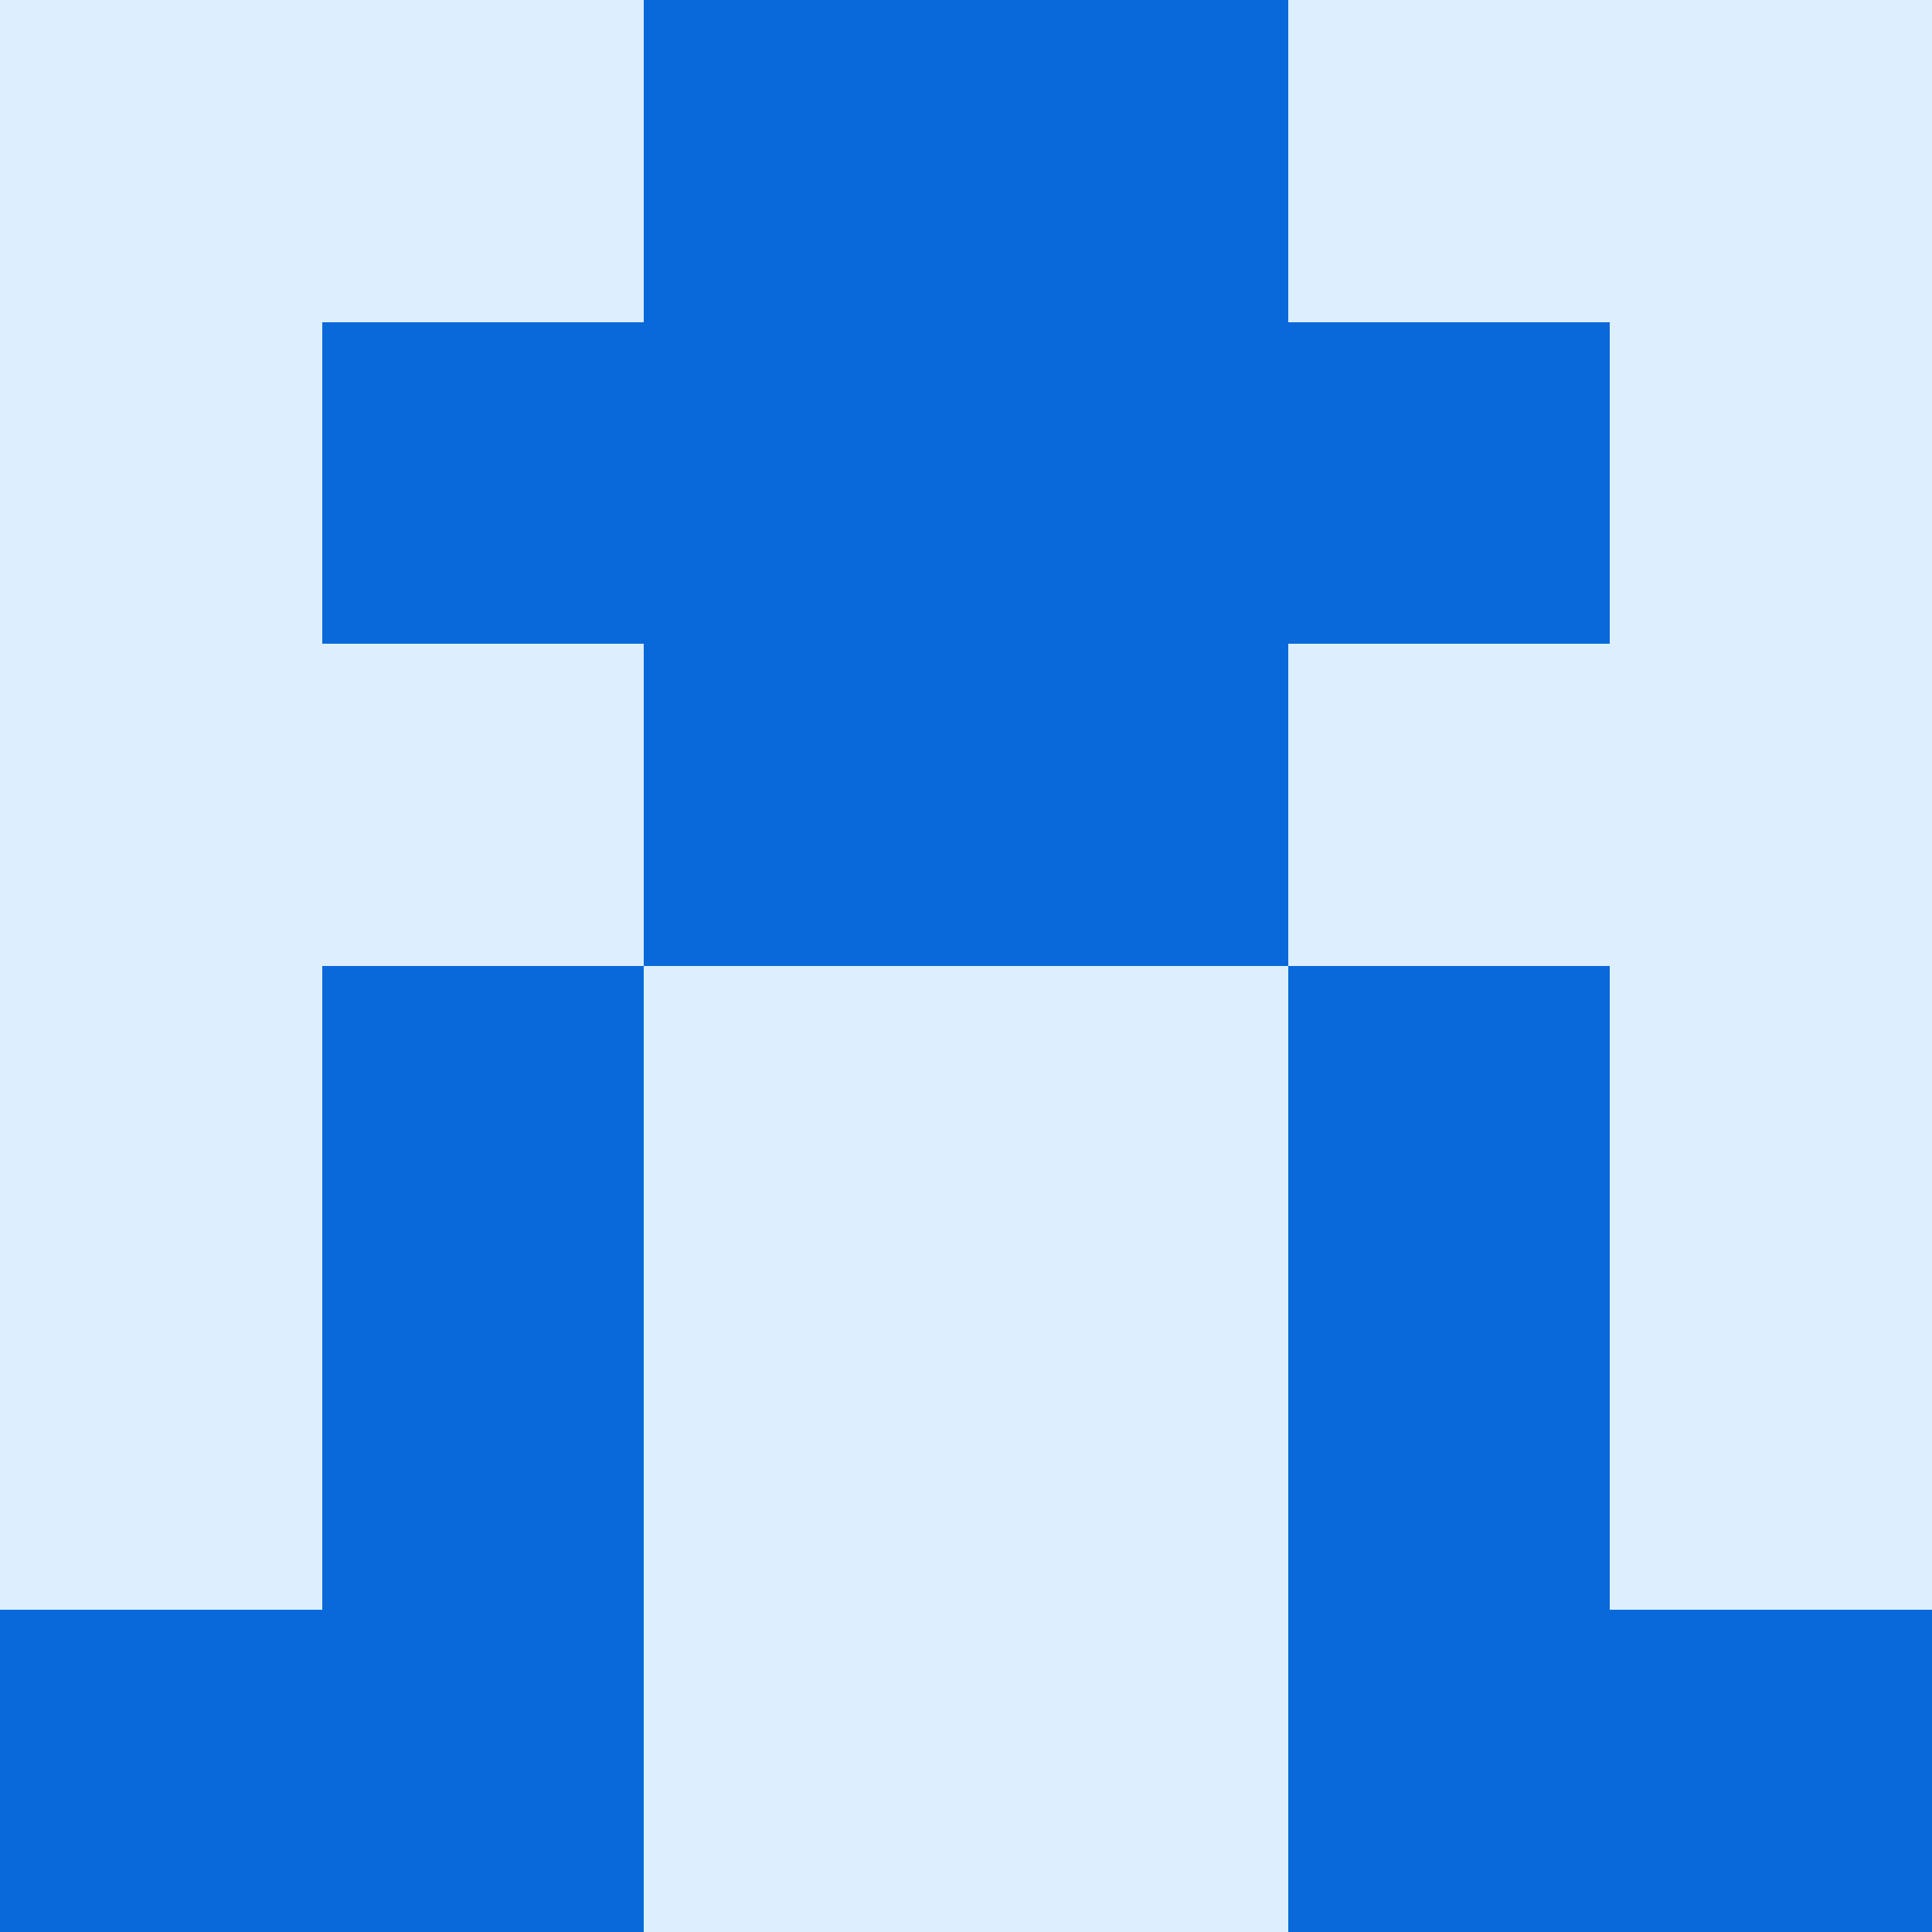
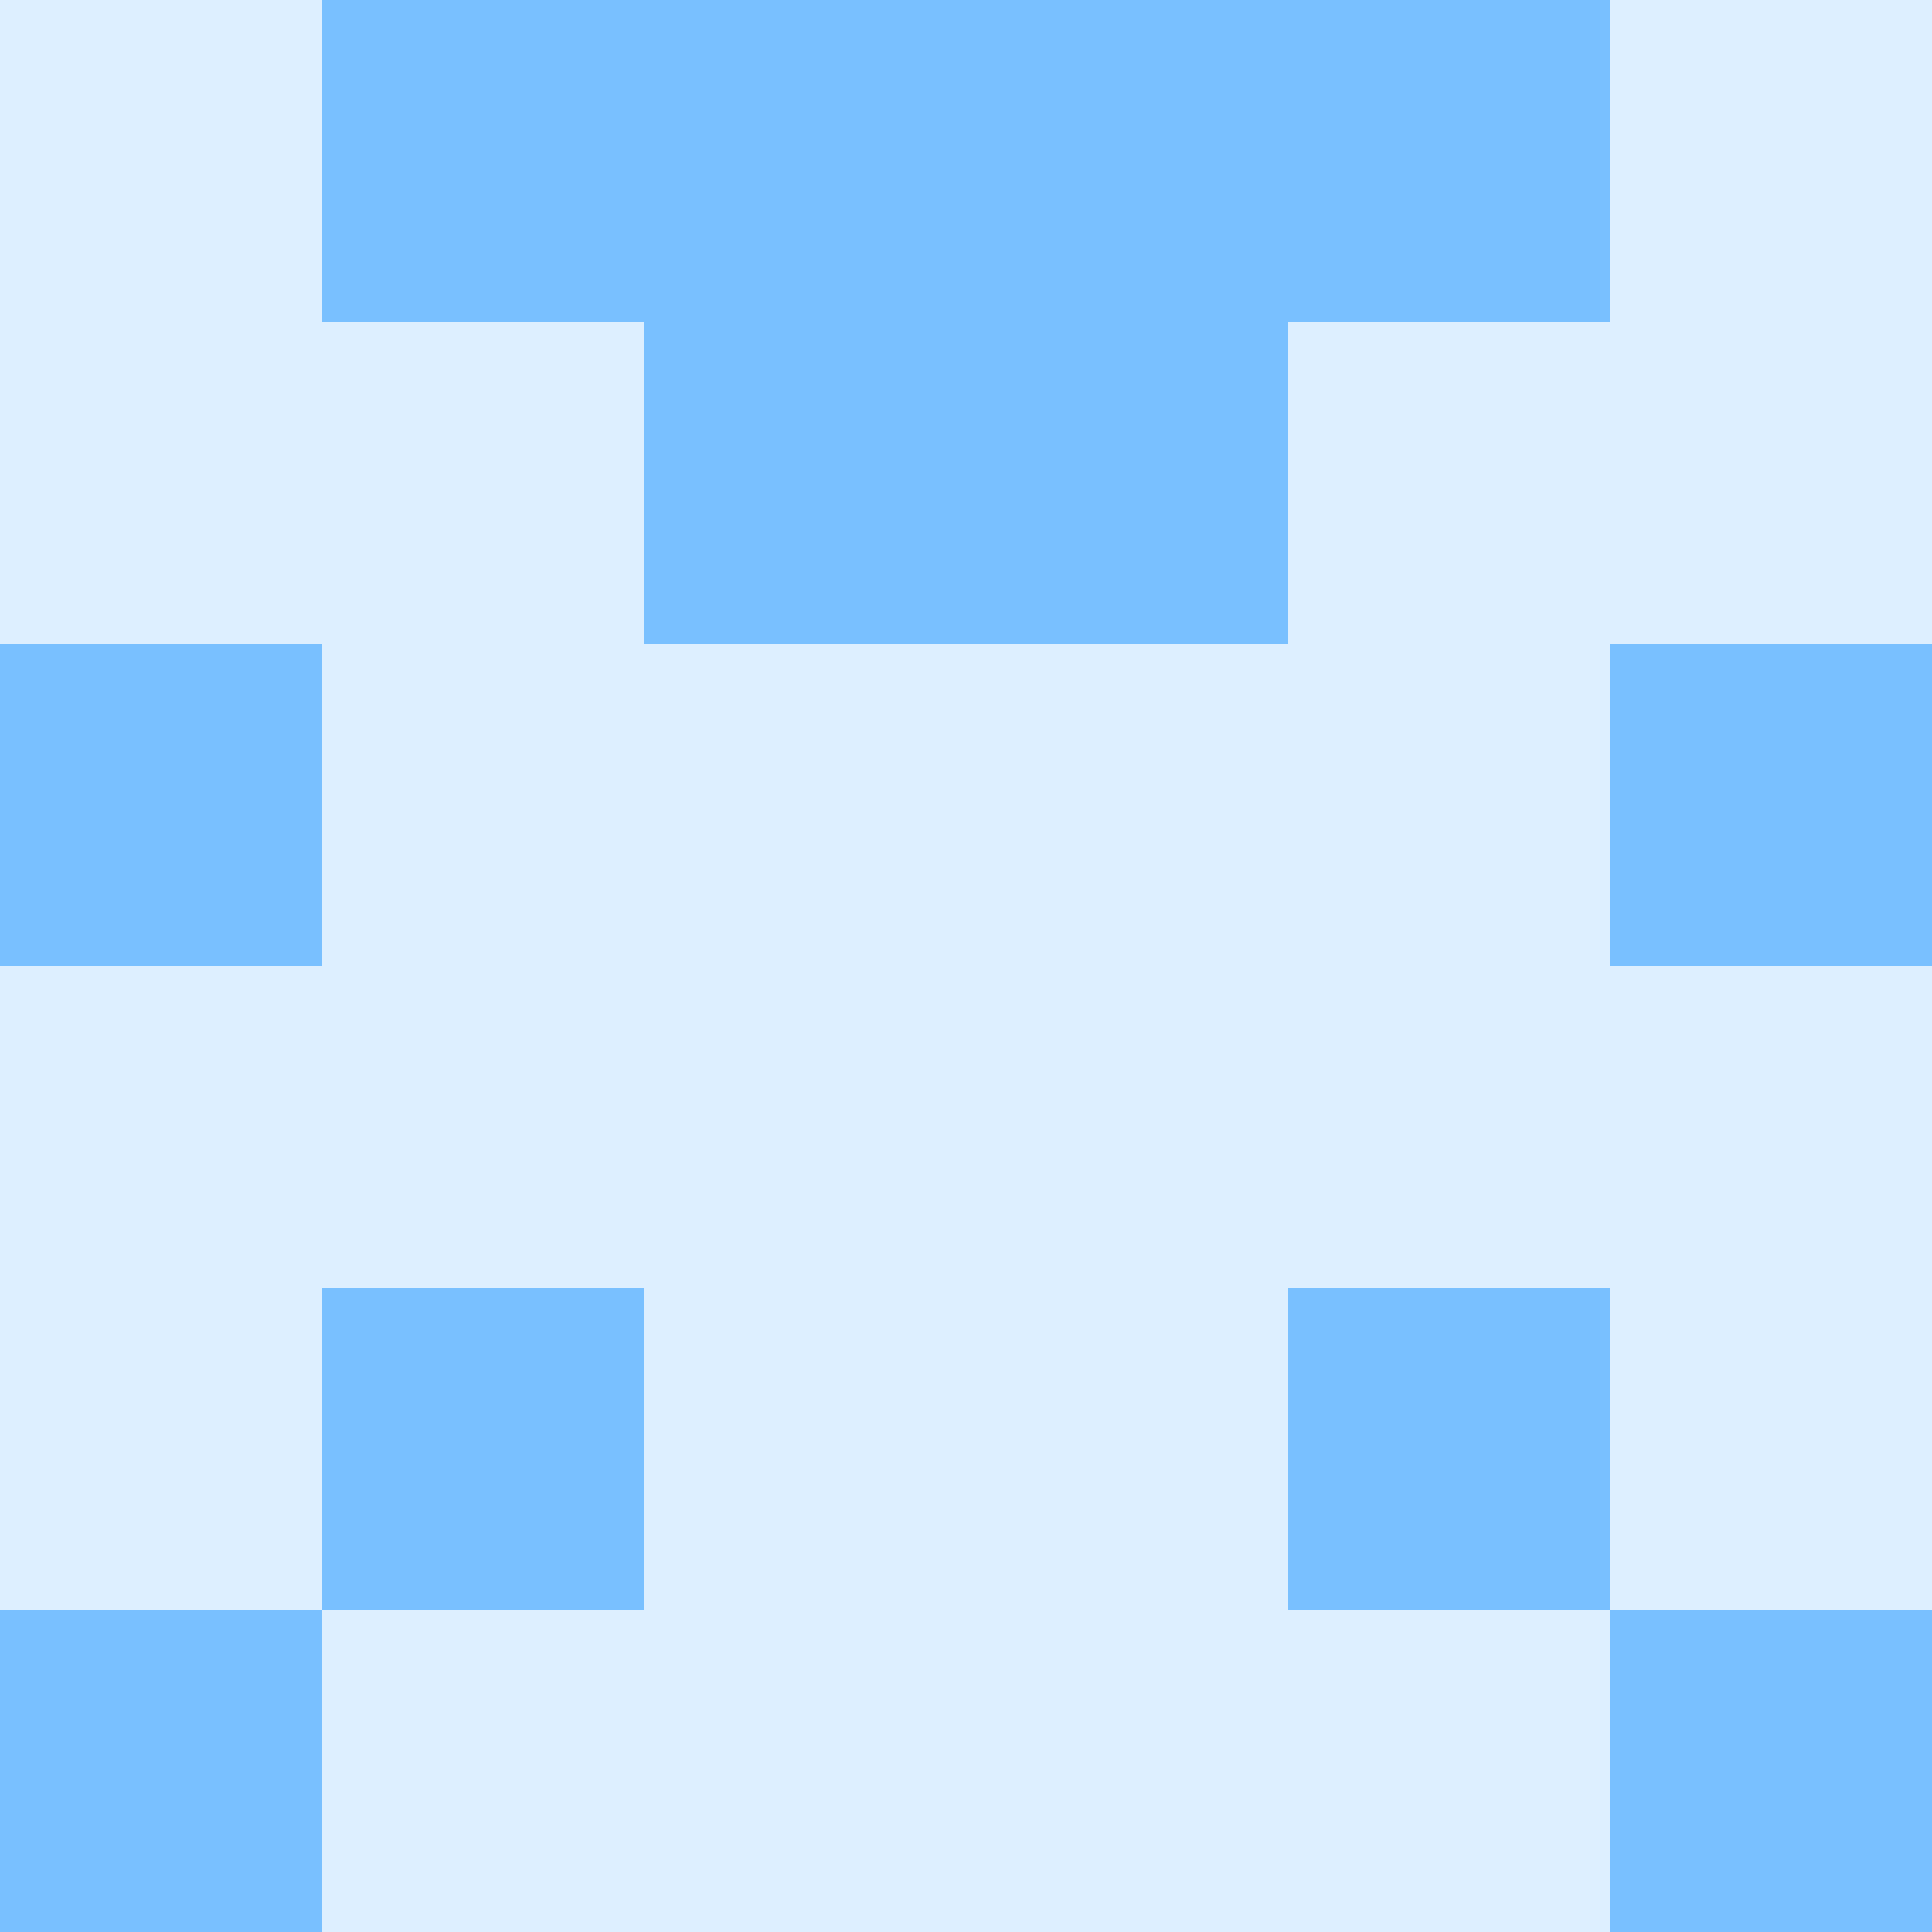
<svg xmlns="http://www.w3.org/2000/svg" viewBox="0 0 48 48" width="192" height="192" shape-rendering="crispEdges">
  <rect width="48" height="48" fill="#79c0ff" opacity="0.25" />
-   <rect x="16" y="0" width="8" height="8" fill="#0969da" />
-   <rect x="24" y="0" width="8" height="8" fill="#0969da" />
-   <rect x="8" y="8" width="8" height="8" fill="#0969da" />
-   <rect x="32" y="8" width="8" height="8" fill="#0969da" />
-   <rect x="16" y="8" width="8" height="8" fill="#0969da" />
-   <rect x="24" y="8" width="8" height="8" fill="#0969da" />
-   <rect x="16" y="16" width="8" height="8" fill="#0969da" />
-   <rect x="24" y="16" width="8" height="8" fill="#0969da" />
-   <rect x="8" y="24" width="8" height="8" fill="#0969da" />
-   <rect x="32" y="24" width="8" height="8" fill="#0969da" />
-   <rect x="8" y="32" width="8" height="8" fill="#0969da" />
-   <rect x="32" y="32" width="8" height="8" fill="#0969da" />
-   <rect x="0" y="40" width="8" height="8" fill="#0969da" />
-   <rect x="40" y="40" width="8" height="8" fill="#0969da" />
-   <rect x="8" y="40" width="8" height="8" fill="#0969da" />
-   <rect x="32" y="40" width="8" height="8" fill="#0969da" />
+   <rect x="8" y="0" width="8" height="8" fill="#79c0ff" />
+   <rect x="32" y="0" width="8" height="8" fill="#79c0ff" />
+   <rect x="16" y="0" width="8" height="8" fill="#79c0ff" />
+   <rect x="24" y="0" width="8" height="8" fill="#79c0ff" />
+   <rect x="16" y="8" width="8" height="8" fill="#79c0ff" />
+   <rect x="24" y="8" width="8" height="8" fill="#79c0ff" />
+   <rect x="0" y="16" width="8" height="8" fill="#79c0ff" />
+   <rect x="40" y="16" width="8" height="8" fill="#79c0ff" />
+   <rect x="8" y="32" width="8" height="8" fill="#79c0ff" />
+   <rect x="32" y="32" width="8" height="8" fill="#79c0ff" />
+   <rect x="0" y="40" width="8" height="8" fill="#79c0ff" />
+   <rect x="40" y="40" width="8" height="8" fill="#79c0ff" />
</svg>
